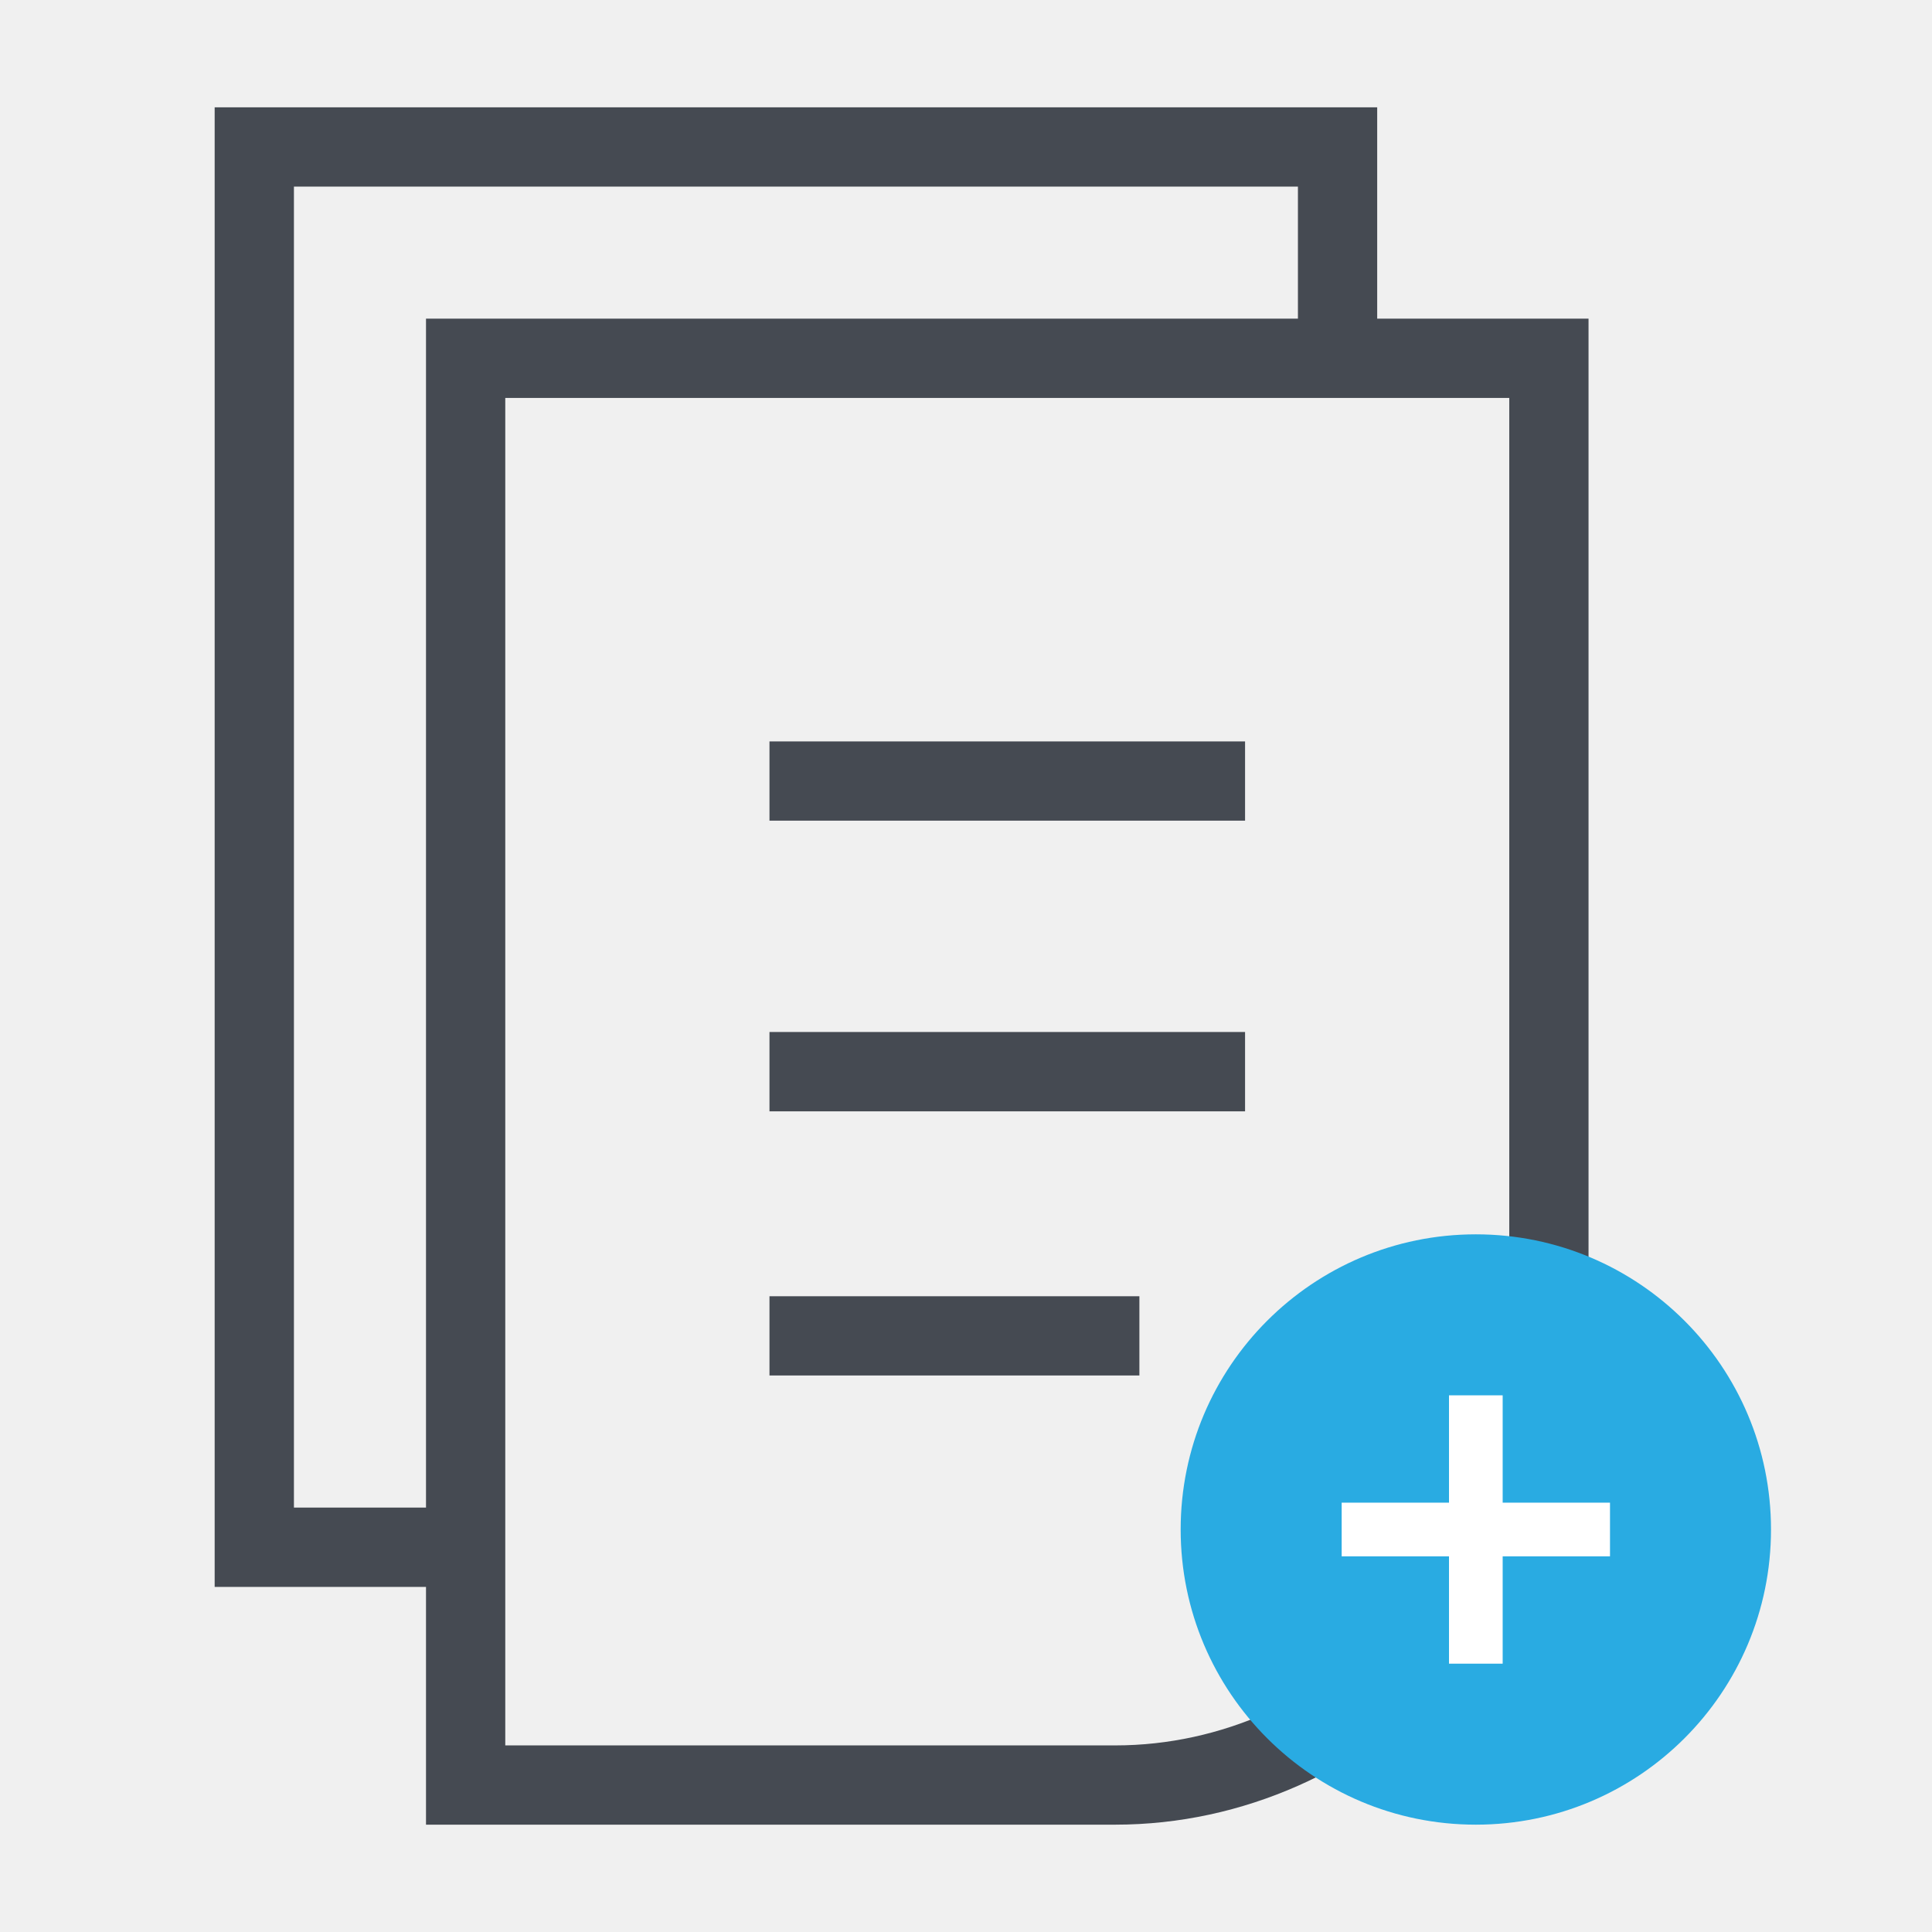
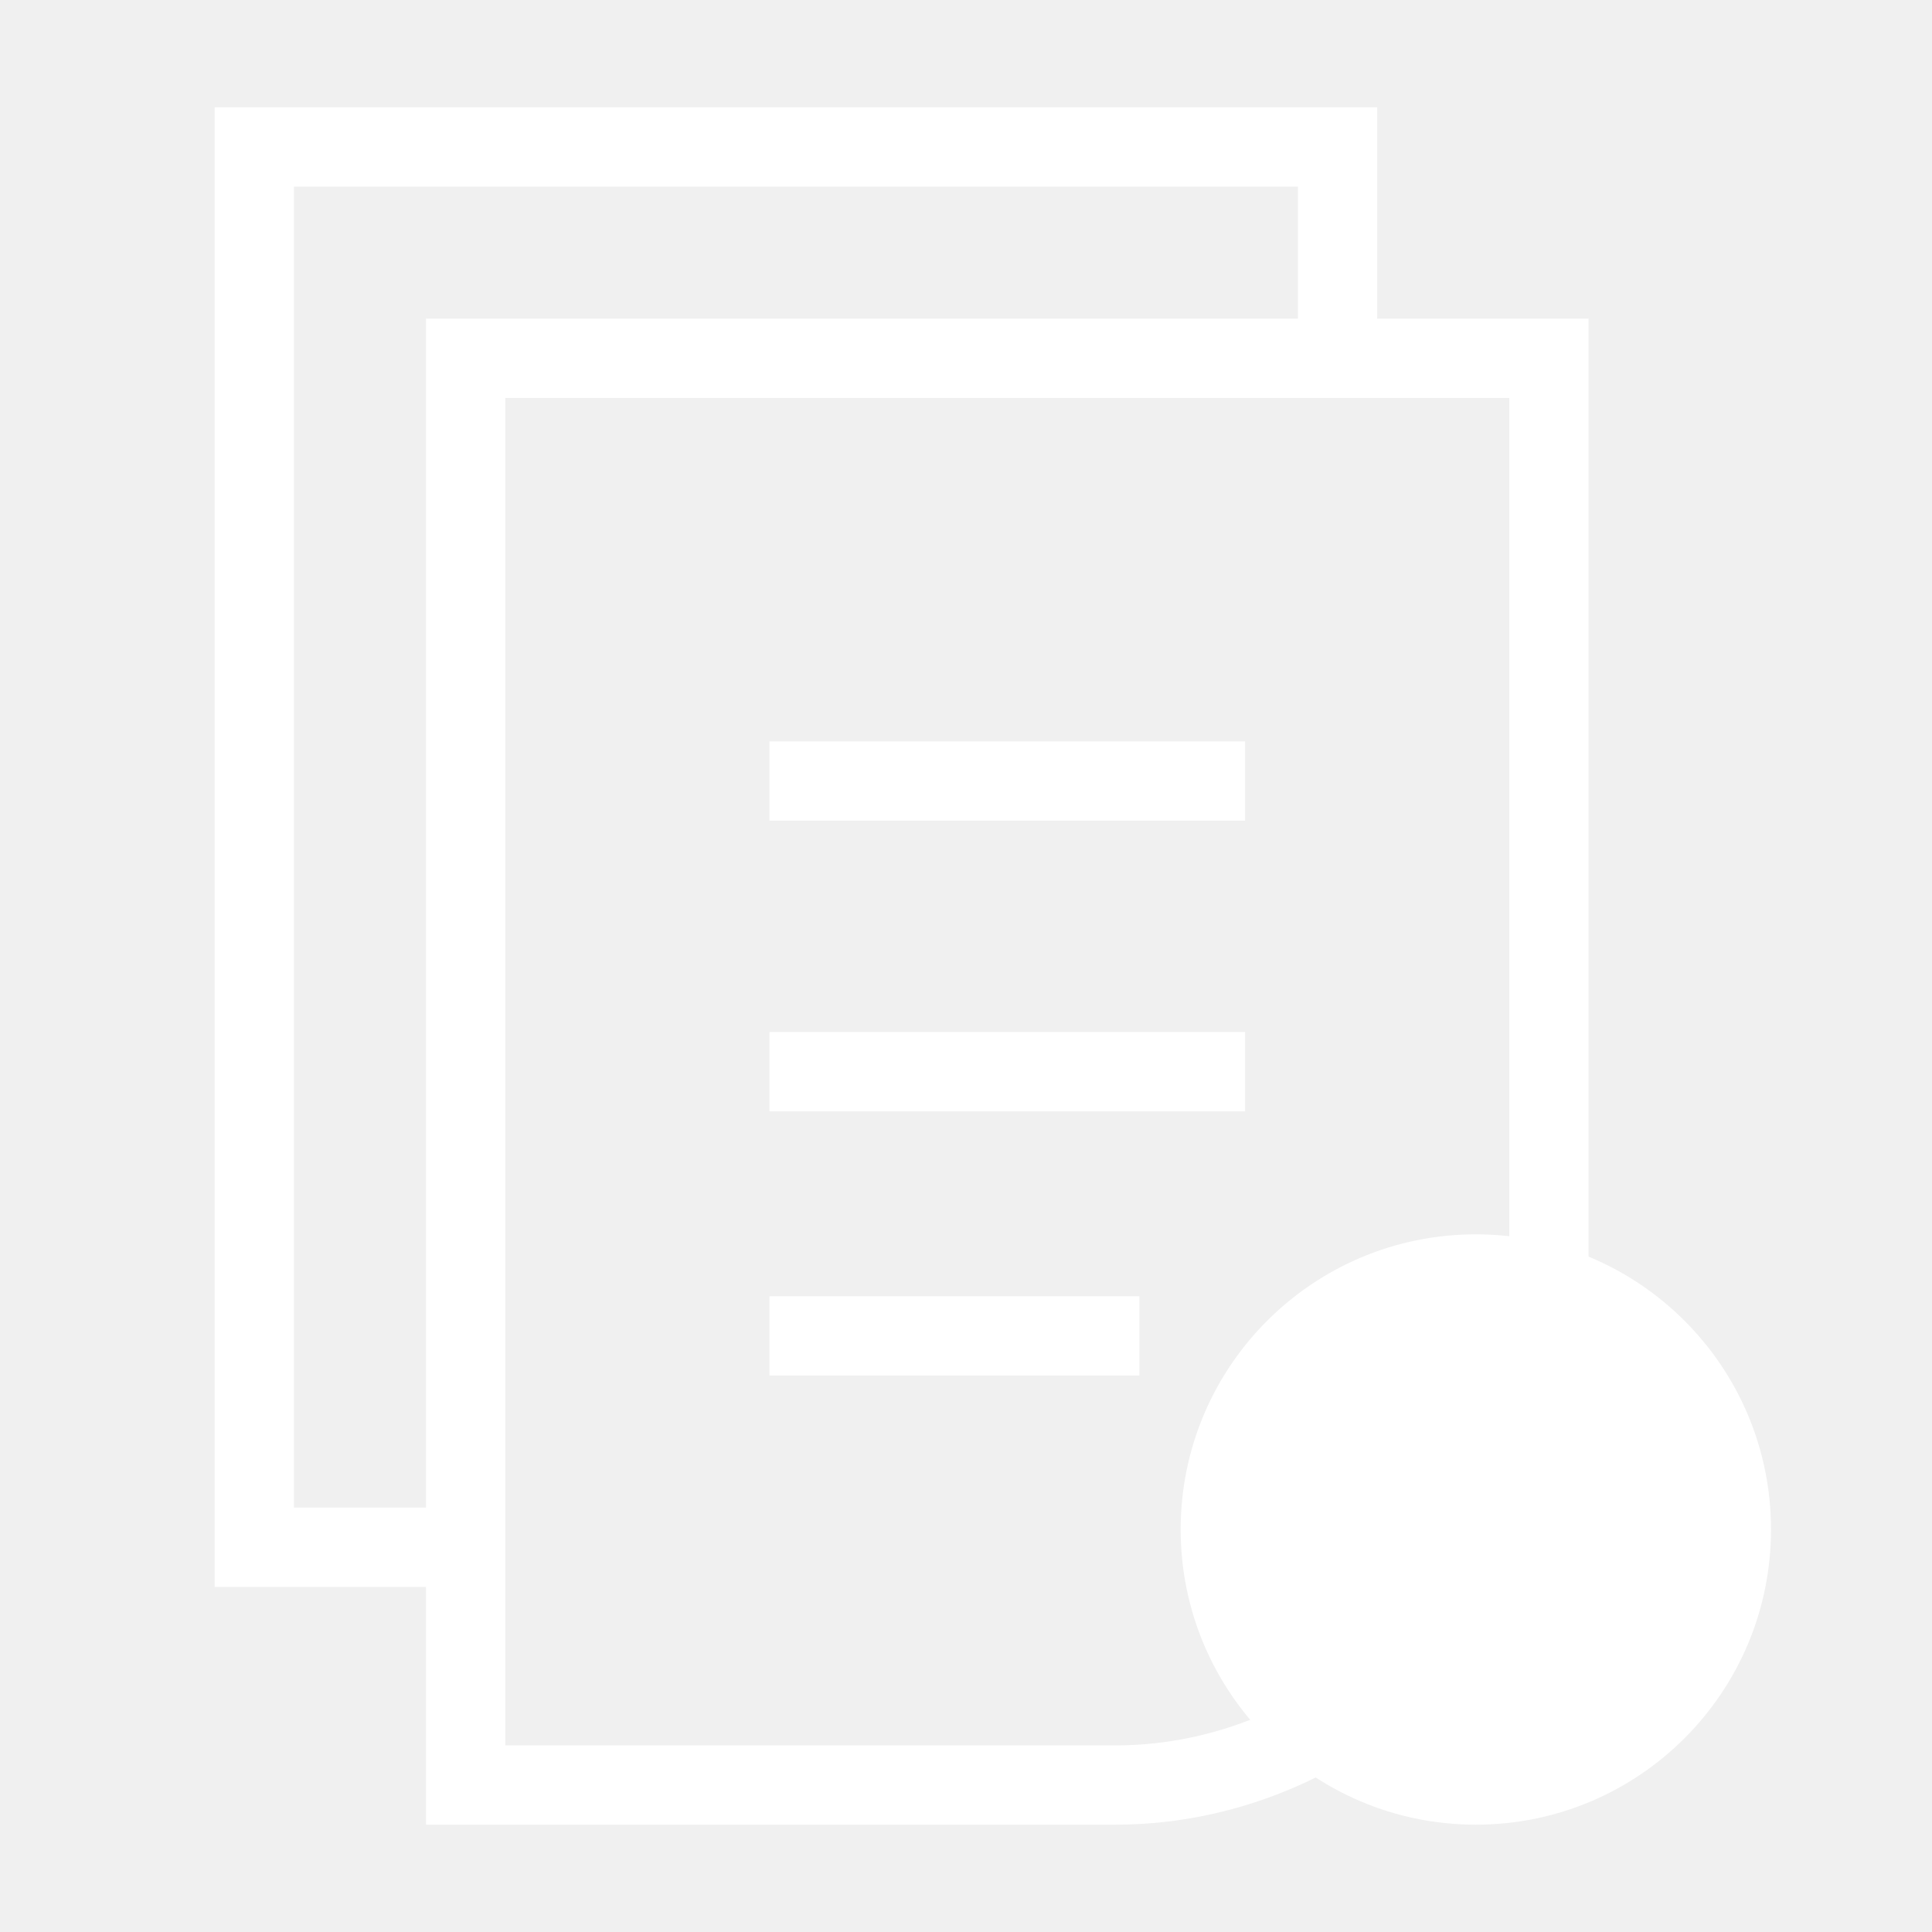
<svg xmlns="http://www.w3.org/2000/svg" width="36" height="36" viewBox="0 0 36 36">
  <g fill="none" fill-rule="evenodd">
-     <path fill="#454A52" d="M14.338 25.63h6.893v-1.476h-6.893v1.477zm0-4.922H23.2V19.23h-8.862v1.477zm0-5.416H23.2v-1.477h-8.862v1.477zm13.785 9.76c0 3.984-3.358 7.471-7.342 7.471H9.415V7.415h18.708v17.638zm-22.646 3.04V3.477h18.708v2.461H7.938v22.154H5.477zM25.662 5.938V2H4v27.57h3.938V34h12.843c4.798 0 8.819-4.15 8.819-8.947V5.938h-3.938z" />
-     <path fill="#29ABE2" d="M33 28.5a5.5 5.5 0 1 1-11 0 5.5 5.5 0 0 1 11 0" />
+     <path fill="#fff" d="M14.338 25.63h6.893v-1.476h-6.893v1.477zm0-4.922H23.2V19.23h-8.862v1.477zm0-5.416H23.2v-1.477h-8.862v1.477zm13.785 9.76c0 3.984-3.358 7.471-7.342 7.471H9.415V7.415h18.708v17.638zm-22.646 3.04V3.477h18.708v2.461H7.938v22.154H5.477zM25.662 5.938V2H4v27.57h3.938V34h12.843c4.798 0 8.819-4.15 8.819-8.947V5.938h-3.938z" />
+     <path fill="#fff" d="M33 28.5a5.5 5.5 0 1 1-11 0 5.5 5.5 0 0 1 11 0" />
    <path fill="#FFF" d="M28 28h2v1h-2v2h-1v-2h-2v-1h2v-2h1v2z" />
  </g>
</svg>
